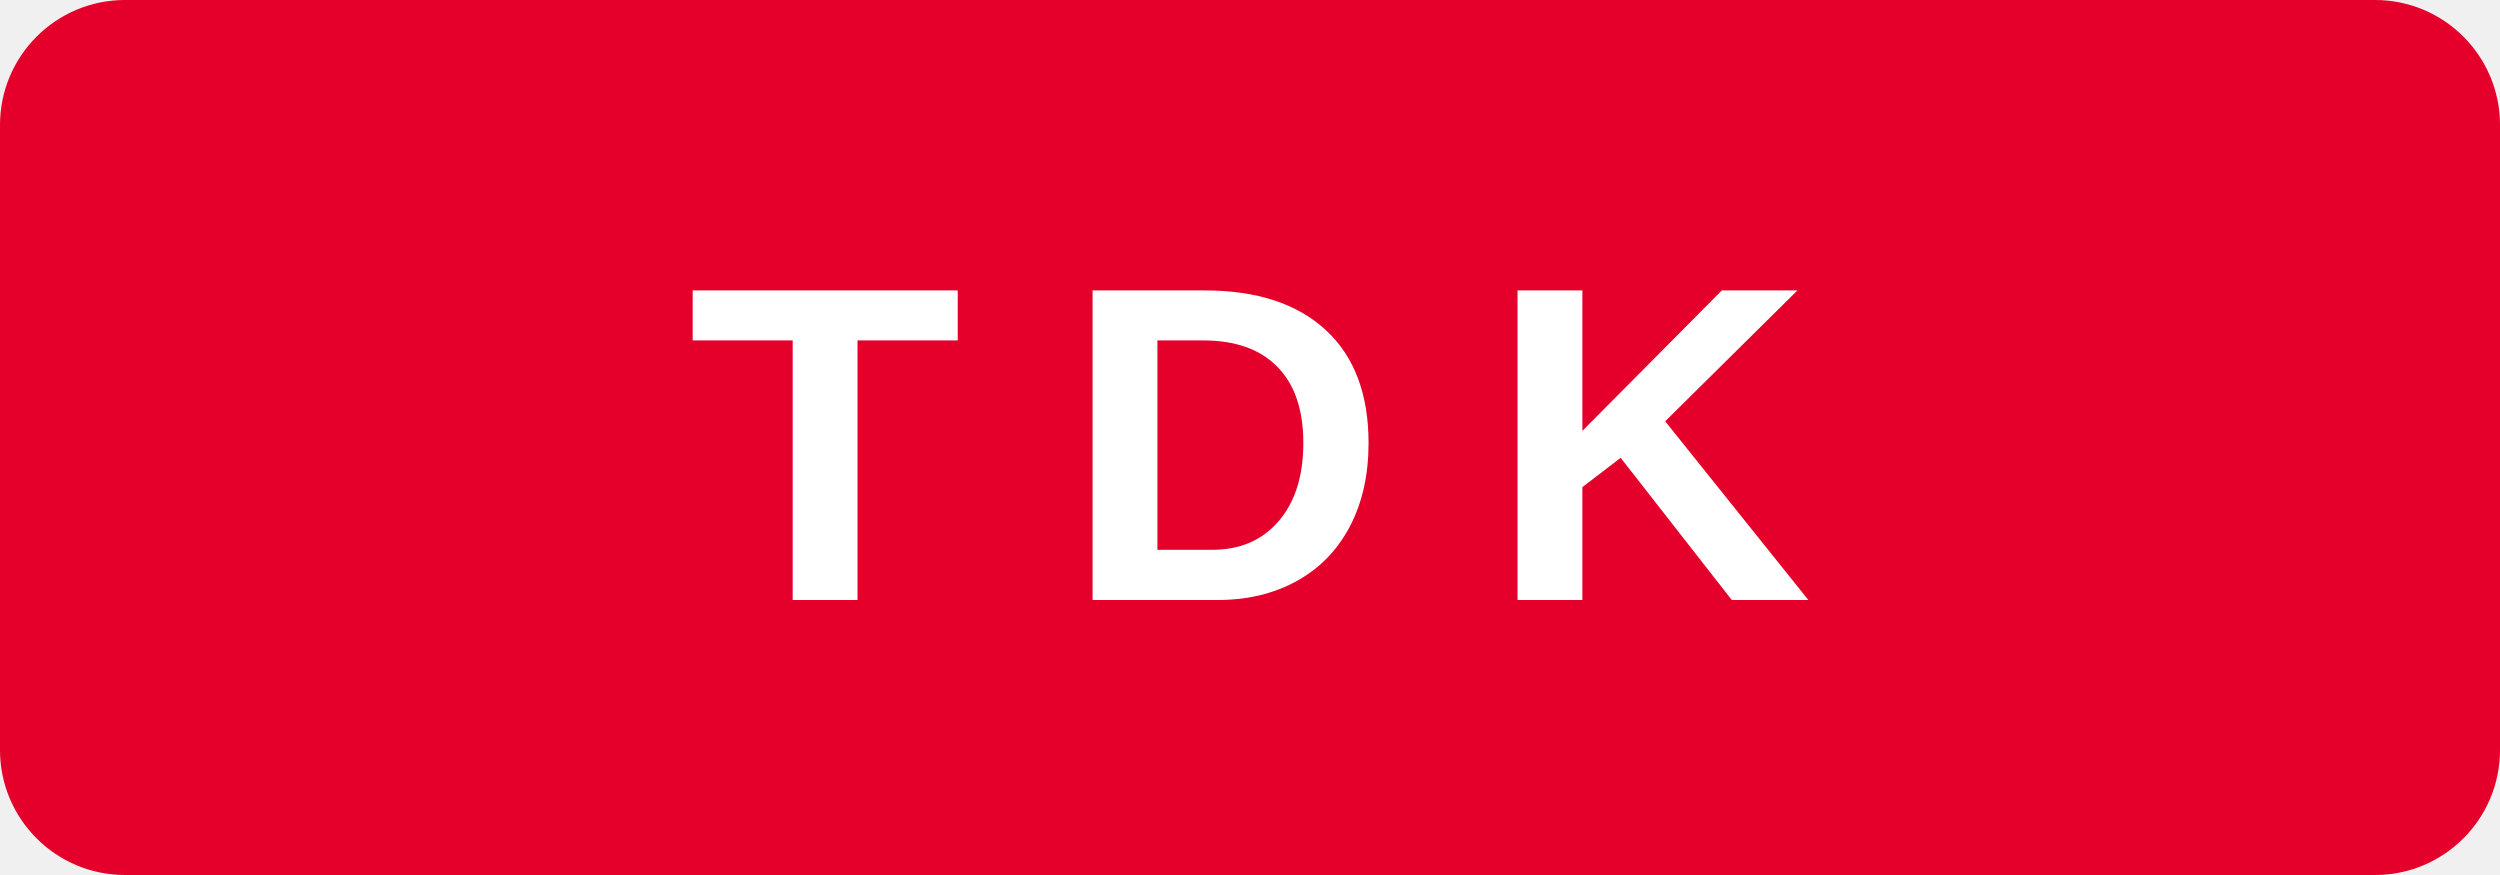
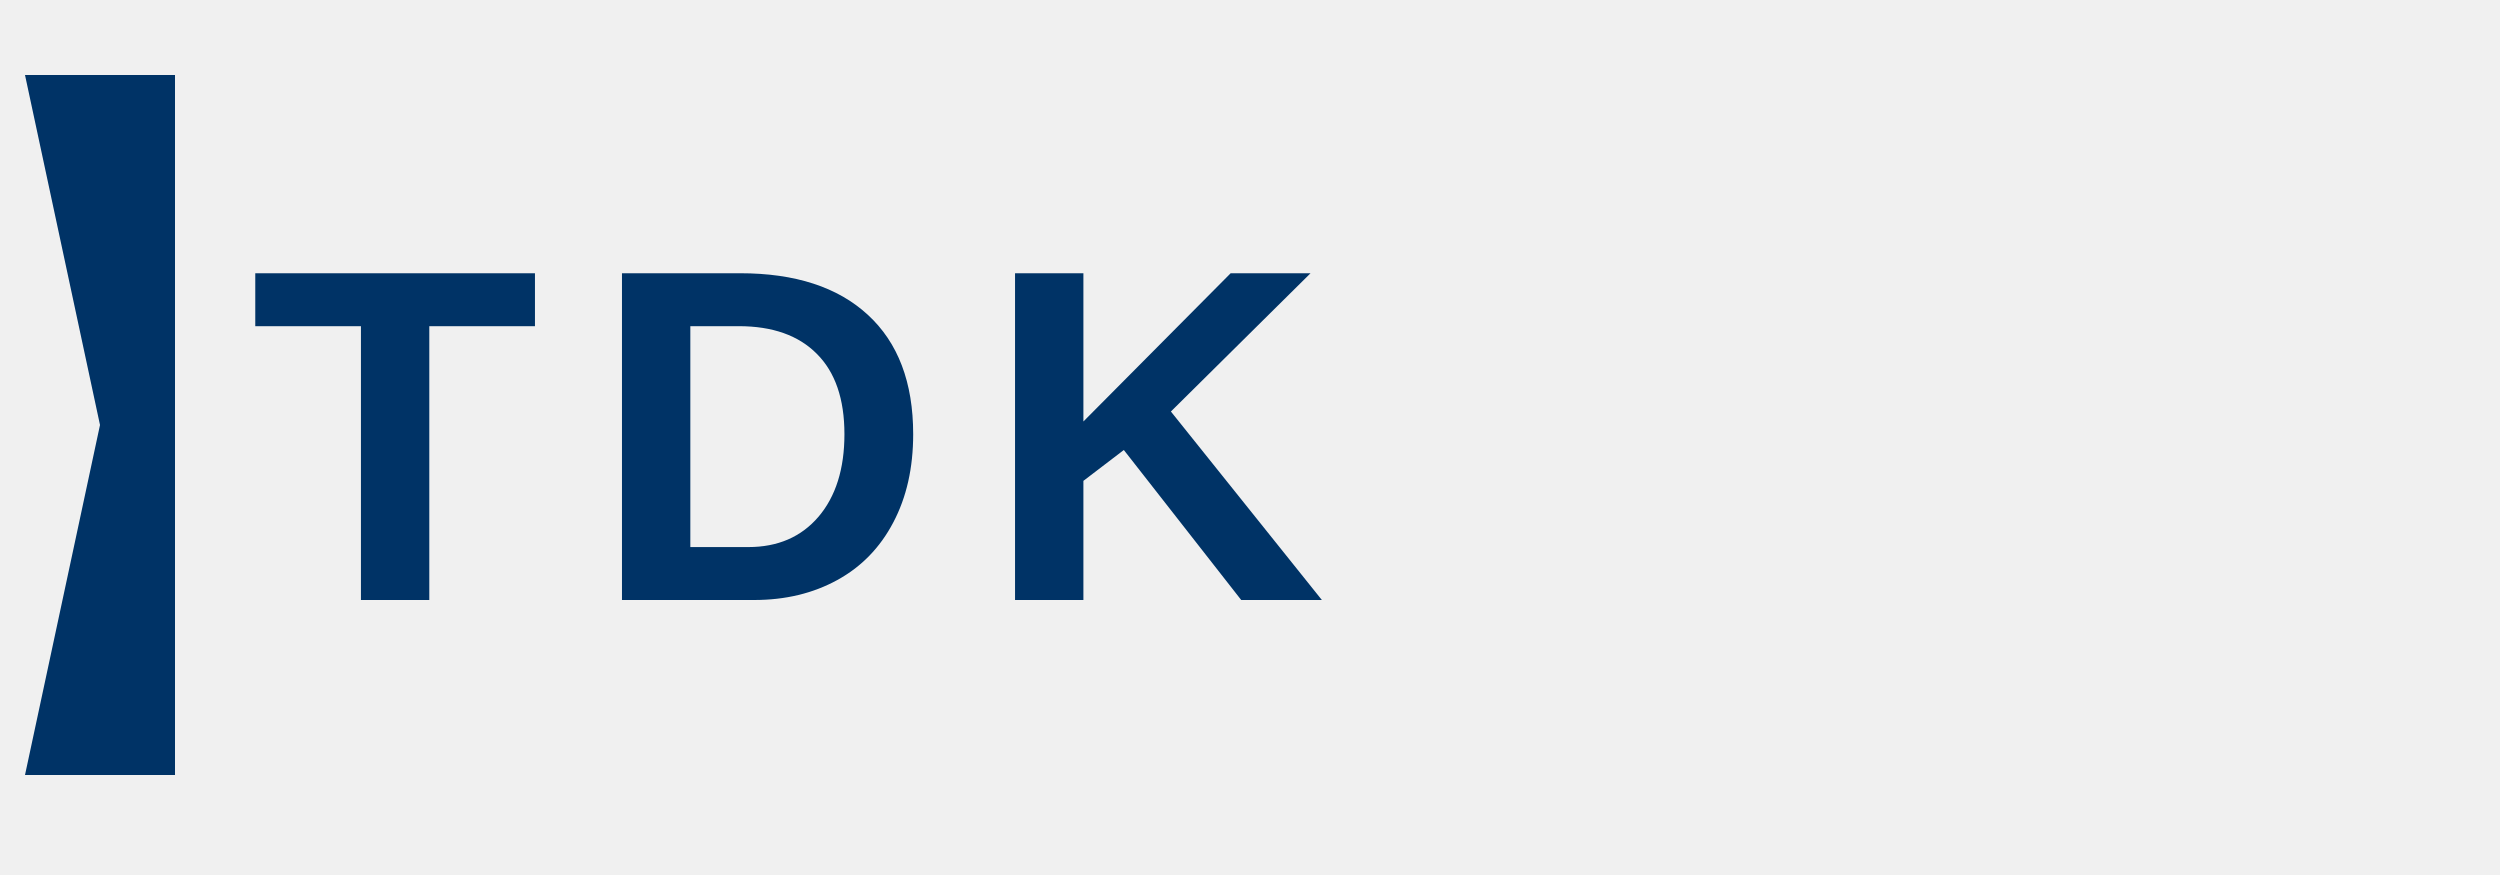
- <svg xmlns="http://www.w3.org/2000/svg" viewBox="0 0 200 70">
-   <rect width="200" height="70" rx="10" fill="#E4002B" />
-   <text x="100" y="48" text-anchor="middle" font-family="'Segoe UI', Arial, sans-serif" font-weight="900" font-size="36" fill="white" letter-spacing="8">TDK</text>
+ <svg xmlns="http://www.w3.org/2000/svg" viewBox="0 0 200 70" width="200" height="70">
+   <path d="M2 6 L14 6 L14 62 L2 62 L8 34 Z" fill="#003366" />
+   <text x="20" y="48" font-family="'Segoe UI', 'Helvetica Neue', Arial, sans-serif" font-weight="900" font-size="38" fill="#003366" letter-spacing="4">TDK</text>
</svg>
